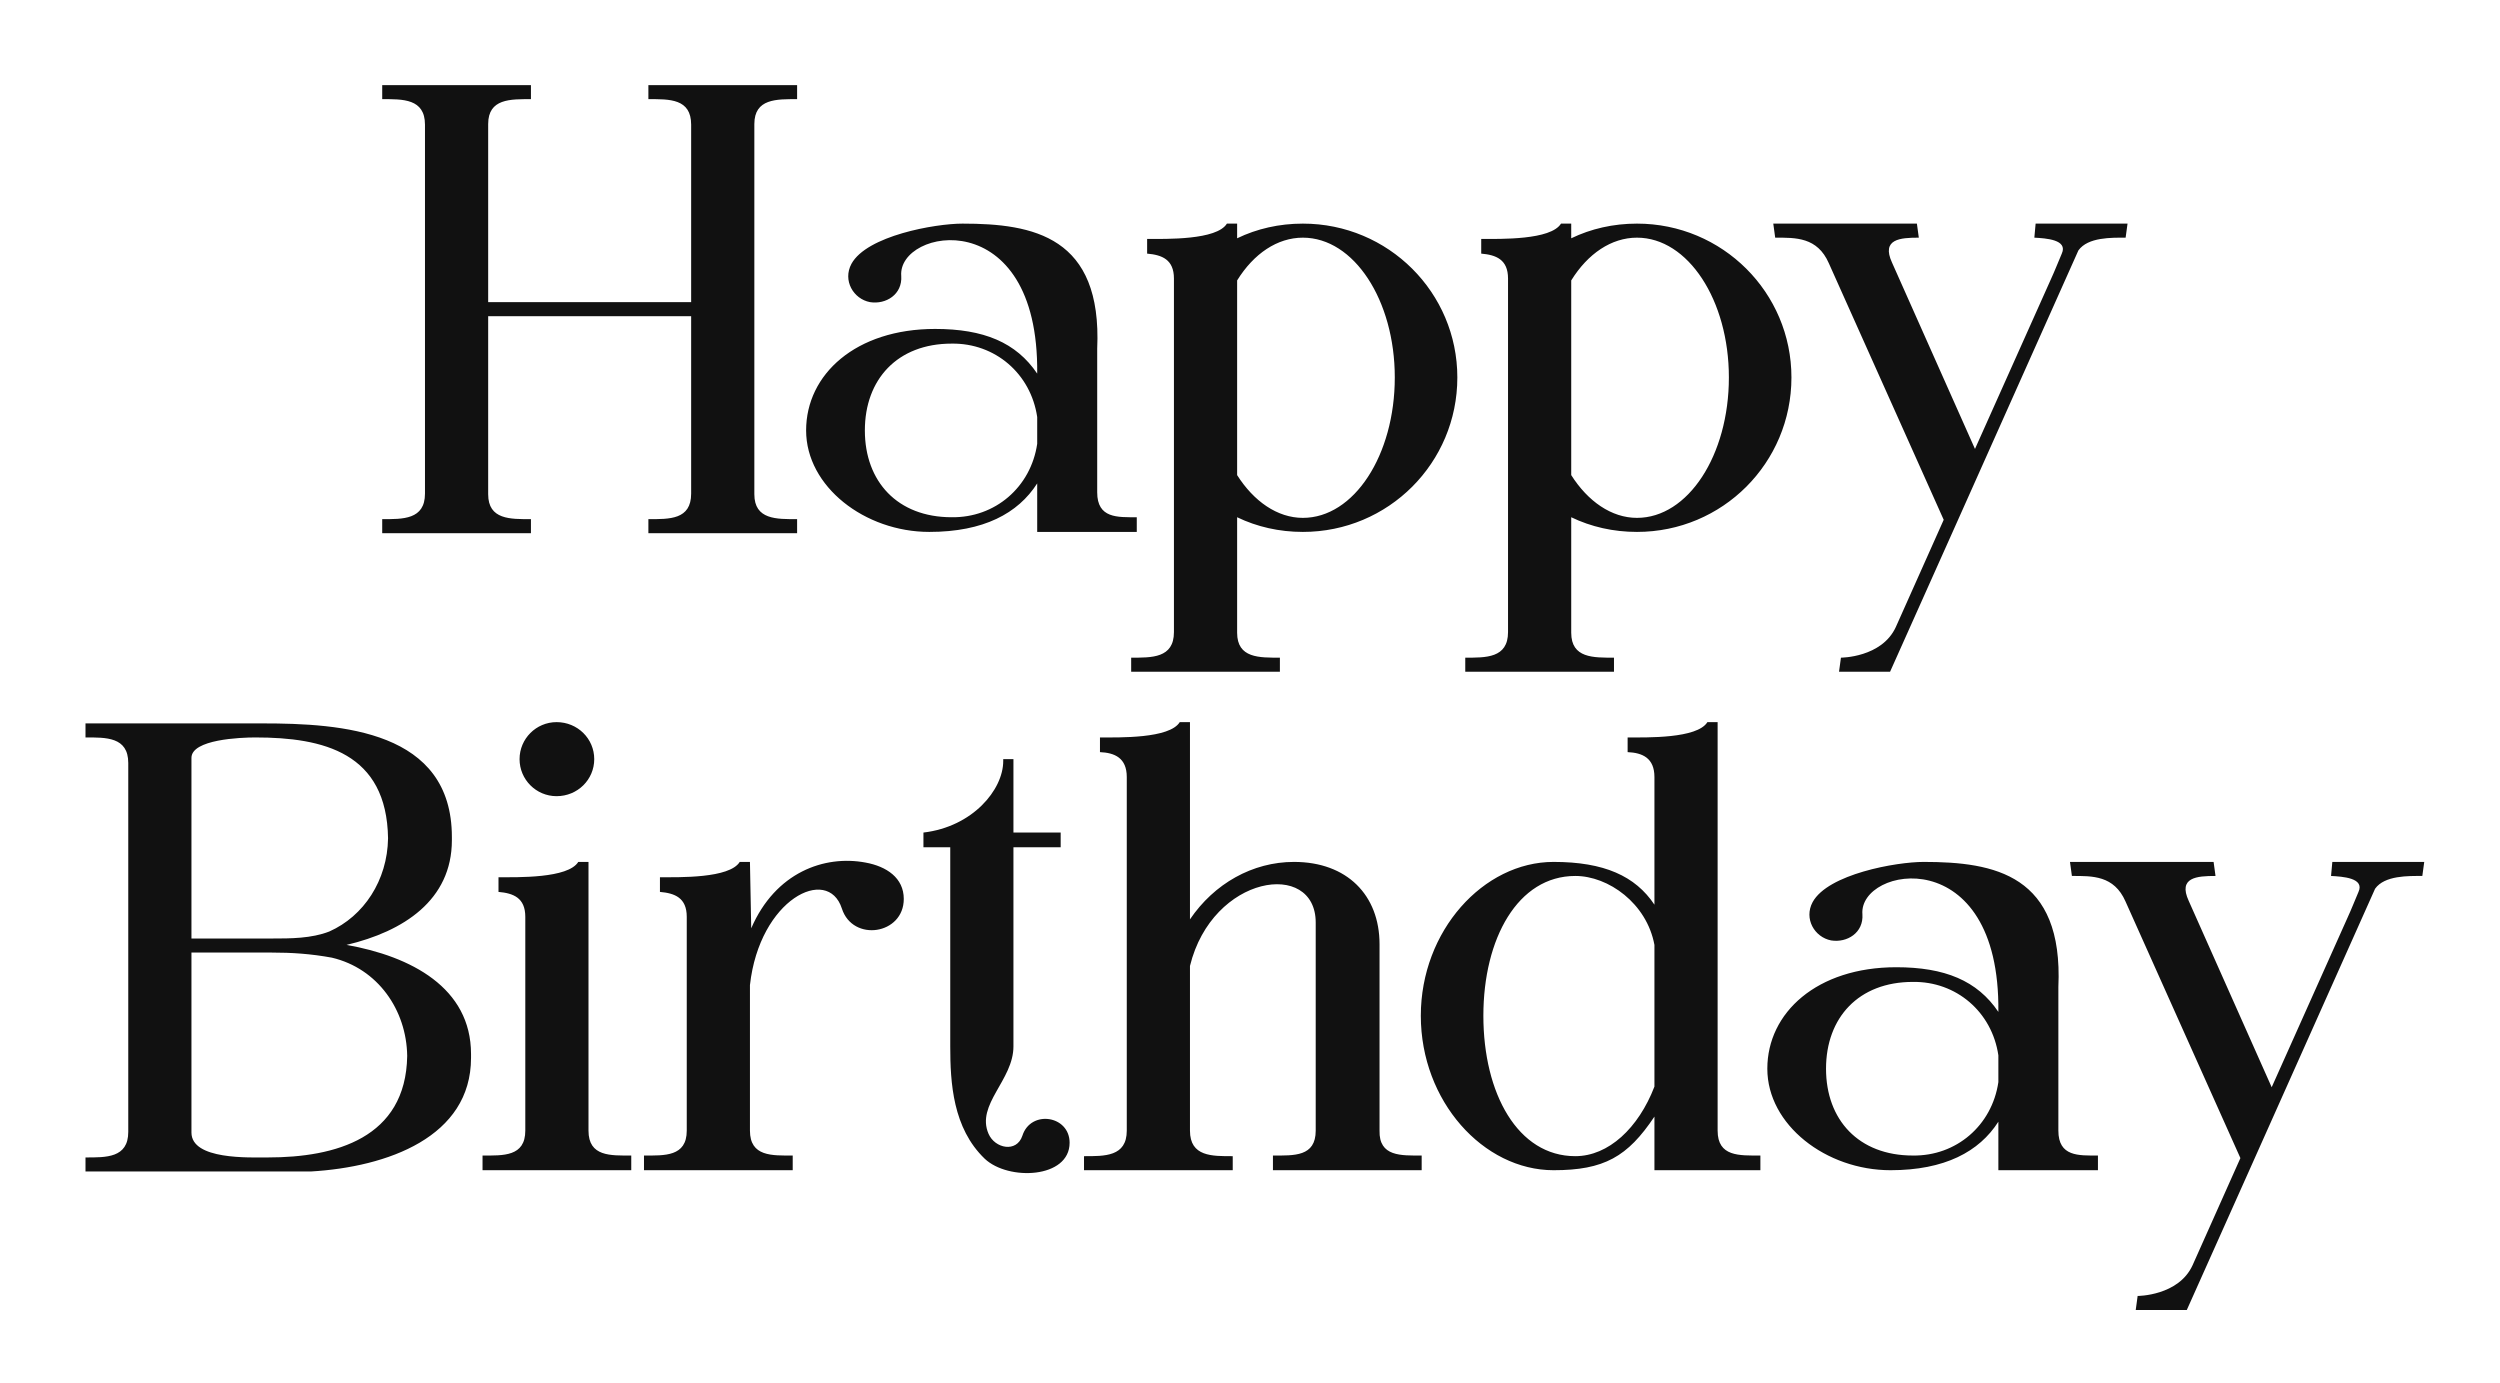
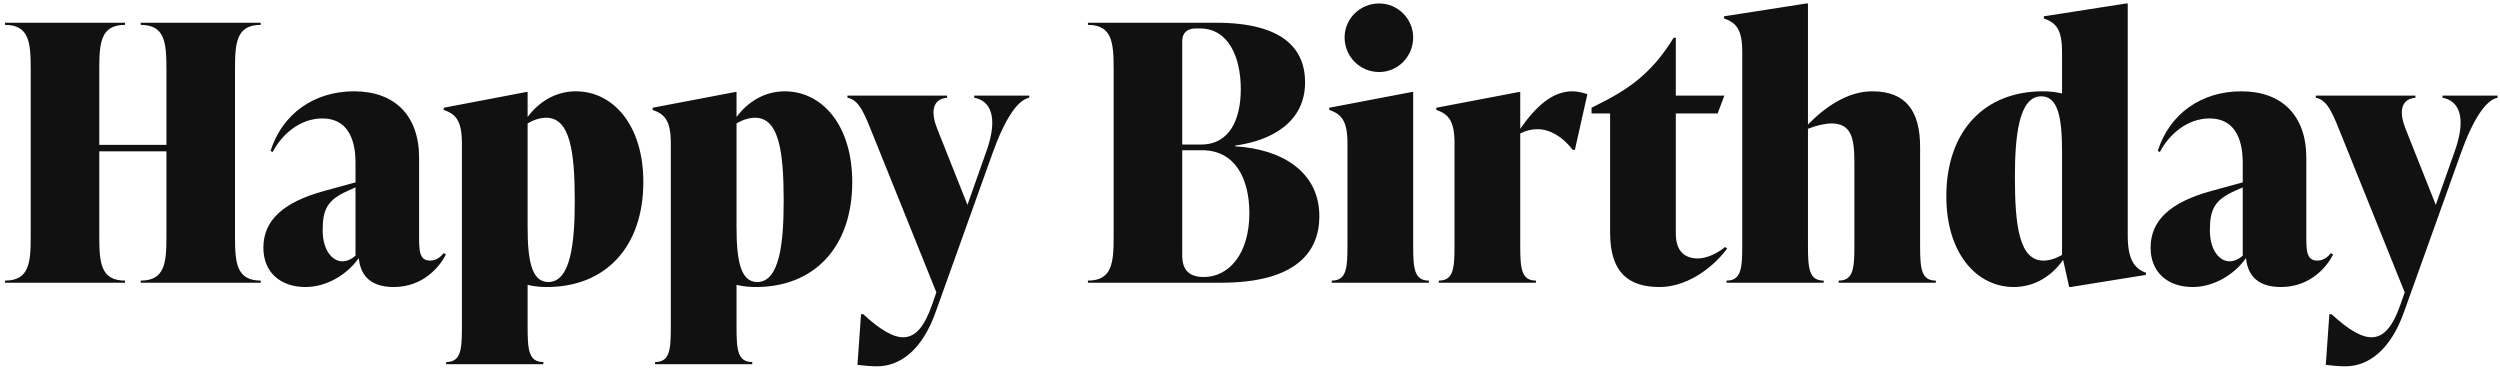
- <svg xmlns="http://www.w3.org/2000/svg" width="141" height="78" viewBox="0 0 141 78" fill="none">
-   <g filter="url(#filter0_d_1202_338)">
-     <path d="M38.981 7.032C38.981 5.556 37.757 5.592 36.569 5.592V4.8H44.957V5.592C43.805 5.592 42.545 5.556 42.545 6.996V27.876C42.545 29.316 43.805 29.28 44.957 29.28V30.072H36.569V29.28C37.757 29.28 38.981 29.316 38.981 27.84V17.832H27.533V27.876C27.533 29.316 28.793 29.28 29.945 29.28V30.072H21.557V29.28C22.709 29.28 23.969 29.316 23.969 27.84V7.032C23.969 5.556 22.709 5.592 21.557 5.592V4.8H29.945V5.592C28.793 5.592 27.533 5.556 27.533 6.996V17.04H38.981V7.032ZM50.83 15.564C50.901 16.608 49.965 17.184 49.066 17.04C48.13 16.86 47.517 15.816 48.022 14.88C48.886 13.296 52.737 12.612 54.285 12.612C58.282 12.612 62.169 13.332 61.882 19.668V27.768C61.882 29.244 63.033 29.172 64.114 29.172V30H58.498V27.264C57.417 28.956 55.474 30 52.413 30C48.778 30 45.465 27.444 45.465 24.276C45.465 21.108 48.273 18.552 52.737 18.552C55.474 18.552 57.309 19.308 58.498 21.072C58.605 11.388 50.614 12.864 50.83 15.564ZM58.498 23.52C58.138 21.072 56.121 19.344 53.673 19.38C50.614 19.38 48.778 21.396 48.778 24.276C48.778 27.156 50.614 29.172 53.673 29.172C56.121 29.208 58.138 27.48 58.498 25.032V23.52ZM66.21 15.708C66.21 14.628 65.526 14.376 64.698 14.304V13.476C65.778 13.476 68.622 13.548 69.198 12.612H69.774V13.44C70.89 12.9 72.15 12.612 73.482 12.612C78.306 12.612 82.194 16.5 82.194 21.288C82.194 26.112 78.306 30 73.482 30C72.15 30 70.89 29.712 69.774 29.172V35.688C69.774 37.128 71.034 37.092 72.186 37.092V37.884H63.798V37.092C64.95 37.092 66.21 37.128 66.21 35.652V15.708ZM73.482 13.404C72.042 13.404 70.71 14.304 69.774 15.816V26.796C70.71 28.272 72.042 29.208 73.482 29.208C76.362 29.208 78.666 25.68 78.666 21.288C78.666 16.932 76.362 13.404 73.482 13.404ZM85.053 15.708C85.053 14.628 84.369 14.376 83.541 14.304V13.476C84.621 13.476 87.465 13.548 88.041 12.612H88.617V13.44C89.733 12.9 90.993 12.612 92.325 12.612C97.149 12.612 101.037 16.5 101.037 21.288C101.037 26.112 97.149 30 92.325 30C90.993 30 89.733 29.712 88.617 29.172V35.688C88.617 37.128 89.877 37.092 91.029 37.092V37.884H82.641V37.092C83.793 37.092 85.053 37.128 85.053 35.652V15.708ZM92.325 13.404C90.885 13.404 89.553 14.304 88.617 15.816V26.796C89.553 28.272 90.885 29.208 92.325 29.208C95.205 29.208 97.509 25.68 97.509 21.288C97.509 16.932 95.205 13.404 92.325 13.404ZM110.129 30C108.941 32.628 107.789 35.256 106.601 37.884H103.721L103.829 37.092C103.829 37.092 106.133 37.092 106.925 35.364L109.625 29.316L103.145 14.844C102.497 13.368 101.273 13.404 100.121 13.404L100.013 12.612H108.113L108.221 13.404C107.177 13.404 106.097 13.476 106.709 14.808L111.389 25.32L115.673 15.744C115.889 15.276 116.069 14.808 116.285 14.304C116.645 13.512 115.385 13.44 114.737 13.404L114.809 12.612H119.993L119.885 13.404C119.093 13.404 117.761 13.368 117.221 14.124L110.129 30ZM18.574 52.536C20.518 51.672 21.85 49.656 21.886 47.28C21.814 42.456 18.25 41.592 14.398 41.592C13.57 41.592 10.798 41.7 10.798 42.744V52.932H15.334C16.378 52.932 17.566 52.932 18.574 52.536ZM15.118 65.28C18.898 65.28 22.894 64.2 22.966 59.556C22.93 56.964 21.31 54.624 18.718 54.012C17.53 53.796 16.486 53.724 15.298 53.724H10.798V63.876C10.798 65.424 14.074 65.28 15.118 65.28ZM14.794 40.8C19.258 40.8 25.486 41.196 25.486 47.208V47.388C25.486 50.772 22.75 52.536 19.546 53.292C23.182 53.94 26.566 55.704 26.566 59.448V59.664C26.566 64.128 21.85 65.82 17.53 66.072H4.822V65.28C5.974 65.28 7.234 65.316 7.234 63.84V43.032C7.234 41.556 5.974 41.592 4.822 41.592V40.8H14.794ZM31.391 40.728C32.579 40.728 33.515 41.664 33.515 42.816C33.515 43.968 32.579 44.904 31.391 44.904C30.239 44.904 29.303 43.968 29.303 42.816C29.303 41.664 30.239 40.728 31.391 40.728ZM29.627 63.768V51.708C29.627 50.628 28.943 50.376 28.115 50.304V49.476C29.195 49.476 32.039 49.548 32.615 48.612H33.191V63.768C33.191 65.244 34.451 65.172 35.603 65.172V66H27.215V65.172C28.367 65.172 29.627 65.244 29.627 63.768ZM48.813 48.648C50.001 48.864 50.973 49.512 50.973 50.7C50.973 52.716 48.093 53.148 47.481 51.24C46.689 48.792 42.837 50.7 42.297 55.56V63.768C42.297 65.244 43.557 65.172 44.709 65.172V66H36.321V65.172C37.473 65.172 38.733 65.244 38.733 63.768V51.708C38.733 50.628 38.049 50.376 37.221 50.304V49.476C38.301 49.476 41.145 49.548 41.721 48.612H42.297L42.369 52.356C43.737 49.188 46.509 48.216 48.813 48.648ZM57.158 46.956H59.822V47.784H57.158V59.016C57.158 60.924 55.034 62.292 55.754 63.948C56.114 64.776 57.338 65.028 57.662 64.056C58.13 62.58 60.326 62.904 60.326 64.452C60.326 66.468 56.87 66.612 55.538 65.352C53.738 63.624 53.594 61.068 53.594 59.016V47.784H52.082V46.956C54.854 46.632 56.582 44.544 56.582 42.924V42.816H57.158V46.956ZM63.55 63.768V43.824C63.55 42.744 62.866 42.456 62.038 42.42V41.592C63.118 41.592 65.962 41.664 66.538 40.728H67.114V51.852C68.482 49.836 70.642 48.612 72.982 48.612C75.97 48.612 77.806 50.484 77.806 53.256V63.768C77.77 65.244 79.03 65.172 80.182 65.172V66H71.794V65.172C72.982 65.172 74.206 65.244 74.206 63.768V52.032C74.206 48.468 68.374 49.332 67.114 54.48V63.768C67.114 65.244 68.374 65.208 69.526 65.208V66H61.138V65.208C62.29 65.208 63.55 65.244 63.55 63.768ZM93.31 43.824C93.31 42.744 92.626 42.456 91.798 42.42V41.592C92.878 41.592 95.722 41.664 96.298 40.728H96.874V63.768C96.874 65.244 98.098 65.172 99.286 65.172V66H93.31V62.976C91.798 65.244 90.466 66 87.622 66C83.662 66 80.134 62.112 80.134 57.288C80.134 52.5 83.662 48.612 87.622 48.612C90.466 48.612 92.23 49.404 93.31 51.024V43.824ZM93.31 53.292C92.878 50.952 90.718 49.404 88.846 49.404C85.606 49.404 83.662 52.932 83.662 57.288C83.662 61.68 85.606 65.208 88.846 65.208C90.718 65.208 92.41 63.624 93.31 61.284V53.292ZM105.04 51.564C105.112 52.608 104.176 53.184 103.276 53.04C102.34 52.86 101.728 51.816 102.232 50.88C103.096 49.296 106.948 48.612 108.496 48.612C112.492 48.612 116.38 49.332 116.092 55.668V63.768C116.092 65.244 117.244 65.172 118.324 65.172V66H112.708V63.264C111.628 64.956 109.684 66 106.624 66C102.988 66 99.677 63.444 99.677 60.276C99.677 57.108 102.484 54.552 106.948 54.552C109.684 54.552 111.52 55.308 112.708 57.072C112.816 47.388 104.824 48.864 105.04 51.564ZM112.708 59.52C112.348 57.072 110.332 55.344 107.884 55.38C104.824 55.38 102.988 57.396 102.988 60.276C102.988 63.156 104.824 65.172 107.884 65.172C110.332 65.208 112.348 63.48 112.708 61.032V59.52ZM126.863 66C125.675 68.628 124.523 71.256 123.335 73.884H120.455L120.563 73.092C120.563 73.092 122.867 73.092 123.659 71.364L126.359 65.316L119.879 50.844C119.231 49.368 118.007 49.404 116.855 49.404L116.747 48.612H124.847L124.955 49.404C123.911 49.404 122.831 49.476 123.443 50.808L128.123 61.32L132.407 51.744C132.623 51.276 132.803 50.808 133.019 50.304C133.379 49.512 132.119 49.44 131.471 49.404L131.543 48.612H136.727L136.619 49.404C135.827 49.404 134.495 49.368 133.955 50.124L126.863 66Z" fill="#111111" />
-   </g>
-   <defs>
-     <filter id="filter0_d_1202_338" x="0.822" y="0.8" width="139.905" height="77.084" filterUnits="userSpaceOnUse" color-interpolation-filters="sRGB">
-       <feFlood flood-opacity="0" result="BackgroundImageFix" />
-       <feColorMatrix in="SourceAlpha" type="matrix" values="0 0 0 0 0 0 0 0 0 0 0 0 0 0 0 0 0 0 127 0" result="hardAlpha" />
-       <feOffset />
-       <feGaussianBlur stdDeviation="2" />
-       <feComposite in2="hardAlpha" operator="out" />
-       <feColorMatrix type="matrix" values="0 0 0 0 1 0 0 0 0 1 0 0 0 0 1 0 0 0 0.7 0" />
-       <feBlend mode="normal" in2="BackgroundImageFix" result="effect1_dropShadow_1202_338" />
-       <feBlend mode="normal" in="SourceGraphic" in2="effect1_dropShadow_1202_338" result="shape" />
-     </filter>
-   </defs>
+ <svg xmlns="http://www.w3.org/2000/svg" width="168" height="25" viewBox="0 0 168 25" fill="none">
+   <path d="M17.52 1.528V1.672C15.888 1.672 15.792 2.872 15.792 4.648V15.88C15.792 17.656 15.888 18.856 17.52 18.856V19H9.456V18.856C11.088 18.856 11.184 17.656 11.184 15.88V10.168H6.672V15.88C6.672 17.656 6.768 18.856 8.4 18.856V19H0.336V18.856C1.968 18.856 2.064 17.656 2.064 15.88V4.648C2.064 2.872 1.968 1.672 0.336 1.672V1.528H8.4V1.672C6.768 1.672 6.672 2.872 6.672 4.648V9.736H11.184V4.648C11.184 2.872 11.088 1.672 9.456 1.672V1.528H17.52ZM29.819 17.008L29.963 17.104C29.579 17.872 28.475 19.288 26.459 19.288C24.635 19.288 24.203 18.232 24.107 17.344C23.339 18.448 21.947 19.288 20.531 19.288C18.827 19.288 17.699 18.28 17.699 16.648C17.699 14.824 18.995 13.6 21.779 12.832L23.891 12.256V11.032C23.891 10.36 23.891 7.96 21.659 7.96C20.171 7.96 18.947 9.016 18.323 10.216L18.179 10.144C18.971 7.648 21.107 6.136 23.795 6.136C26.531 6.136 28.163 7.768 28.163 10.6V15.832C28.163 16.816 28.163 17.512 28.907 17.512C29.387 17.512 29.675 17.176 29.819 17.008ZM23.003 17.56C23.291 17.56 23.603 17.44 23.891 17.176V12.592L23.459 12.784C22.019 13.408 21.683 14.032 21.683 15.472C21.683 16.816 22.331 17.56 23.003 17.56ZM38.696 6.136C41.192 6.136 43.232 8.392 43.232 12.232C43.232 16.6 40.688 19.288 36.752 19.288C36.296 19.288 35.864 19.24 35.456 19.144V21.976C35.456 23.512 35.528 24.328 36.512 24.328V24.472H29.984V24.328C30.968 24.328 31.04 23.512 31.04 21.976V9.64C31.04 8.104 30.632 7.672 29.816 7.384V7.24L35.36 6.184H35.456V7.864C36.176 6.88 37.304 6.136 38.696 6.136ZM36.848 18.952C38.36 18.952 38.624 16.288 38.624 13.504C38.624 10.192 38.312 7.912 36.704 7.912C36.344 7.912 35.888 8.032 35.456 8.296V15.256C35.456 17.488 35.72 18.952 36.848 18.952ZM52.735 6.136C55.231 6.136 57.271 8.392 57.271 12.232C57.271 16.6 54.727 19.288 50.791 19.288C50.335 19.288 49.903 19.24 49.495 19.144V21.976C49.495 23.512 49.567 24.328 50.551 24.328V24.472H44.023V24.328C45.007 24.328 45.079 23.512 45.079 21.976V9.64C45.079 8.104 44.671 7.672 43.855 7.384V7.24L49.399 6.184H49.495V7.864C50.215 6.88 51.343 6.136 52.735 6.136ZM50.887 18.952C52.399 18.952 52.663 16.288 52.663 13.504C52.663 10.192 52.351 7.912 50.743 7.912C50.383 7.912 49.927 8.032 49.495 8.296V15.256C49.495 17.488 49.759 18.952 50.887 18.952ZM65.469 6.568V6.424H69.165V6.568C68.397 6.712 67.533 7.96 66.693 10.312L62.877 20.968C61.965 23.536 60.477 24.616 58.941 24.616C58.485 24.616 58.053 24.568 57.621 24.52L57.861 21.112H58.005C60.309 23.224 61.629 23.32 62.613 20.536L62.925 19.648L58.749 9.28C58.125 7.72 57.765 6.712 56.949 6.568V6.424H63.645V6.568C62.565 6.664 62.589 7.672 62.973 8.632L65.013 13.768L66.285 10.168C67.125 7.816 66.525 6.76 65.469 6.568ZM82.997 9.784V9.832C86.213 10.024 88.661 11.584 88.661 14.536C88.661 16.888 87.149 19 82.037 19H73.109V18.856C74.741 18.856 74.837 17.656 74.837 15.88V4.648C74.837 2.872 74.741 1.672 73.109 1.672V1.528H81.725C86.189 1.528 87.701 3.256 87.701 5.536C87.701 8.2 85.469 9.448 82.997 9.784ZM80.645 1.912H80.357C79.781 1.912 79.445 2.2 79.445 2.776V9.712H80.717C82.637 9.712 83.381 8.008 83.381 5.992C83.381 3.784 82.517 1.912 80.645 1.912ZM80.885 18.616C82.589 18.616 83.957 17.056 83.957 14.32C83.957 11.968 82.973 10.096 80.789 10.096H79.445V17.08C79.445 17.584 79.469 18.616 80.885 18.616ZM92.685 4.84C91.389 4.84 90.357 3.808 90.357 2.512C90.357 1.264 91.389 0.232 92.685 0.232C93.933 0.232 94.965 1.264 94.965 2.512C94.965 3.808 93.933 4.84 92.685 4.84ZM96.021 19H89.493V18.856C90.477 18.856 90.549 18.04 90.549 16.504V9.64C90.549 8.104 90.141 7.672 89.325 7.384V7.24L94.869 6.184H94.965V16.504C94.965 18.04 95.037 18.856 96.021 18.856V19ZM105.664 6.136C105.976 6.136 106.312 6.208 106.672 6.328L105.832 10.072H105.688C104.992 9.16 104.128 8.68 103.312 8.68C102.928 8.68 102.544 8.776 102.16 8.968V16.504C102.16 18.04 102.232 18.856 103.216 18.856V19H96.688V18.856C97.672 18.856 97.744 18.04 97.744 16.504V9.64C97.744 8.104 97.336 7.672 96.52 7.384V7.24L102.064 6.184H102.16V8.656C103.216 7.144 104.32 6.136 105.664 6.136ZM115.927 16.6L116.071 16.696C114.919 18.232 113.167 19.288 111.535 19.288C109.447 19.288 108.199 18.328 108.199 15.64V7.624H106.951V7.24L107.287 7.072C109.351 6.04 110.935 5.032 112.471 2.536H112.615V6.424H115.879L115.423 7.624H112.615V15.688C112.615 16.84 113.167 17.368 114.103 17.368C114.679 17.368 115.399 17.032 115.927 16.6ZM129.031 9.88V16.504C129.031 18.04 129.103 18.856 130.087 18.856V19H123.559V18.856C124.543 18.856 124.615 18.04 124.615 16.504V10.936C124.615 9.304 124.423 8.296 123.079 8.296C122.647 8.296 122.023 8.44 121.495 8.656V16.504C121.495 18.04 121.567 18.856 122.551 18.856V19H116.023V18.856C117.007 18.856 117.079 18.04 117.079 16.504V3.496C117.079 1.96 116.671 1.528 115.855 1.24V1.096L121.399 0.232H121.495V8.368C122.623 7.216 124.135 6.136 125.815 6.136C128.095 6.136 129.031 7.48 129.031 9.88ZM142.984 0.232V15.832C142.984 17.368 143.393 18.04 144.209 18.328V18.472L139.145 19.288H139.049L138.641 17.464C137.921 18.496 136.769 19.288 135.329 19.288C132.833 19.288 130.793 17.032 130.793 13.192C130.793 8.824 133.337 6.136 137.273 6.136C137.729 6.136 138.161 6.184 138.569 6.28V3.496C138.569 1.96 138.161 1.528 137.345 1.24V1.096L142.889 0.232H142.984ZM137.321 17.512C137.681 17.512 138.137 17.392 138.569 17.128V10.168C138.569 7.936 138.305 6.472 137.177 6.472C135.665 6.472 135.401 9.136 135.401 11.92C135.401 15.232 135.713 17.512 137.321 17.512ZM156.64 17.008L156.784 17.104C156.4 17.872 155.296 19.288 153.28 19.288C151.456 19.288 151.024 18.232 150.928 17.344C150.16 18.448 148.768 19.288 147.352 19.288C145.648 19.288 144.52 18.28 144.52 16.648C144.52 14.824 145.816 13.6 148.6 12.832L150.712 12.256V11.032C150.712 10.36 150.712 7.96 148.48 7.96C146.992 7.96 145.768 9.016 145.144 10.216L145 10.144C145.792 7.648 147.928 6.136 150.616 6.136C153.352 6.136 154.984 7.768 154.984 10.6V15.832C154.984 16.816 154.984 17.512 155.728 17.512C156.208 17.512 156.496 17.176 156.64 17.008ZM149.824 17.56C150.112 17.56 150.424 17.44 150.712 17.176V12.592L150.28 12.784C148.84 13.408 148.504 14.032 148.504 15.472C148.504 16.816 149.152 17.56 149.824 17.56ZM164.141 6.568V6.424H167.837V6.568C167.069 6.712 166.205 7.96 165.365 10.312L161.549 20.968C160.637 23.536 159.149 24.616 157.613 24.616C157.157 24.616 156.725 24.568 156.293 24.52L156.533 21.112H156.677C158.981 23.224 160.301 23.32 161.285 20.536L161.597 19.648L157.421 9.28C156.797 7.72 156.437 6.712 155.621 6.568V6.424H162.317V6.568C161.237 6.664 161.261 7.672 161.645 8.632L163.685 13.768L164.957 10.168C165.797 7.816 165.197 6.76 164.141 6.568Z" fill="#111111" />
</svg>
